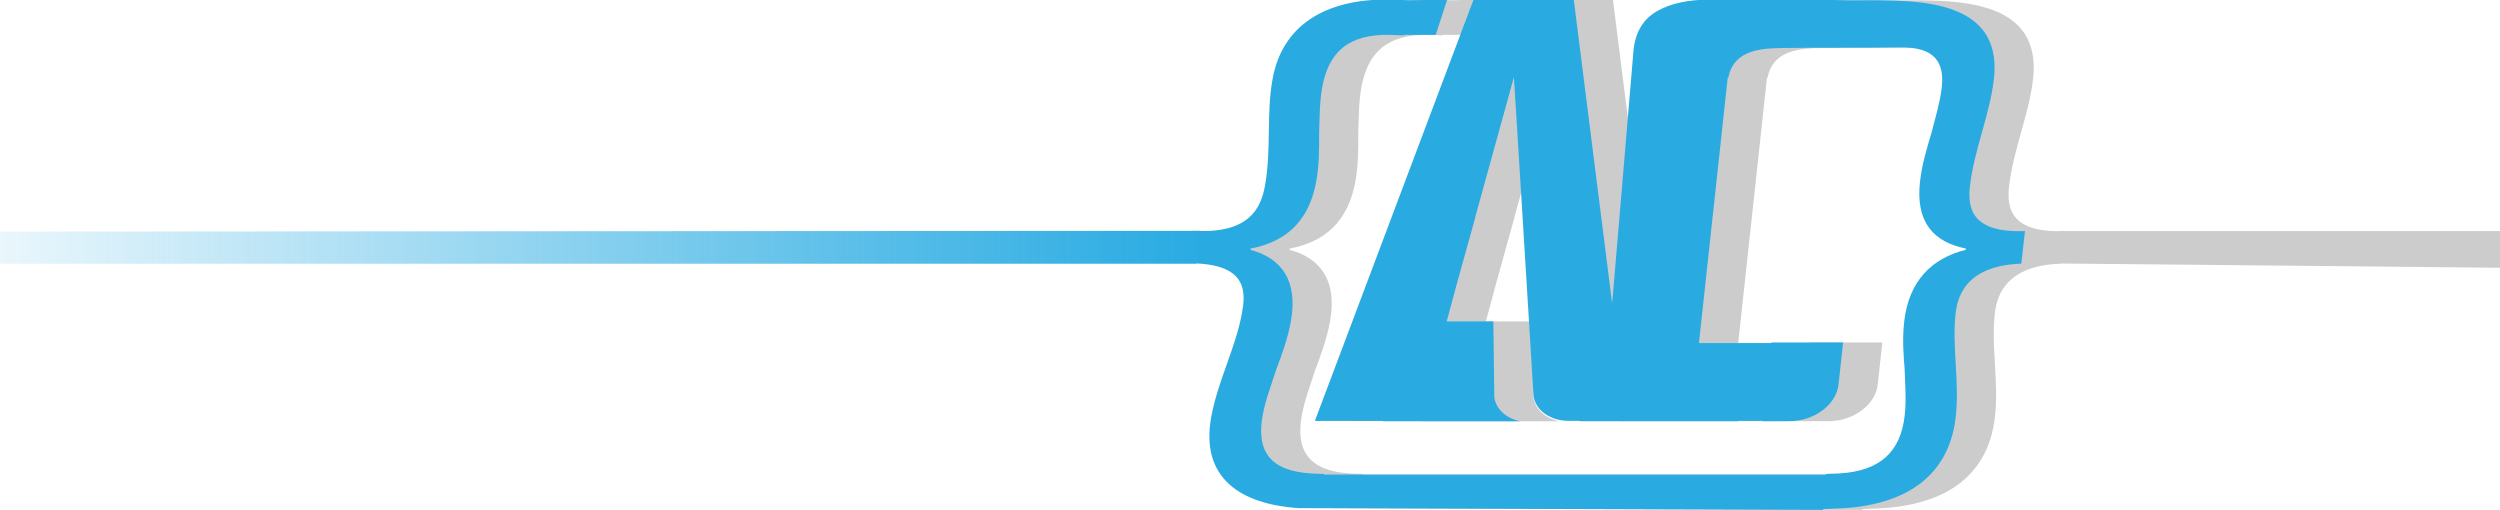
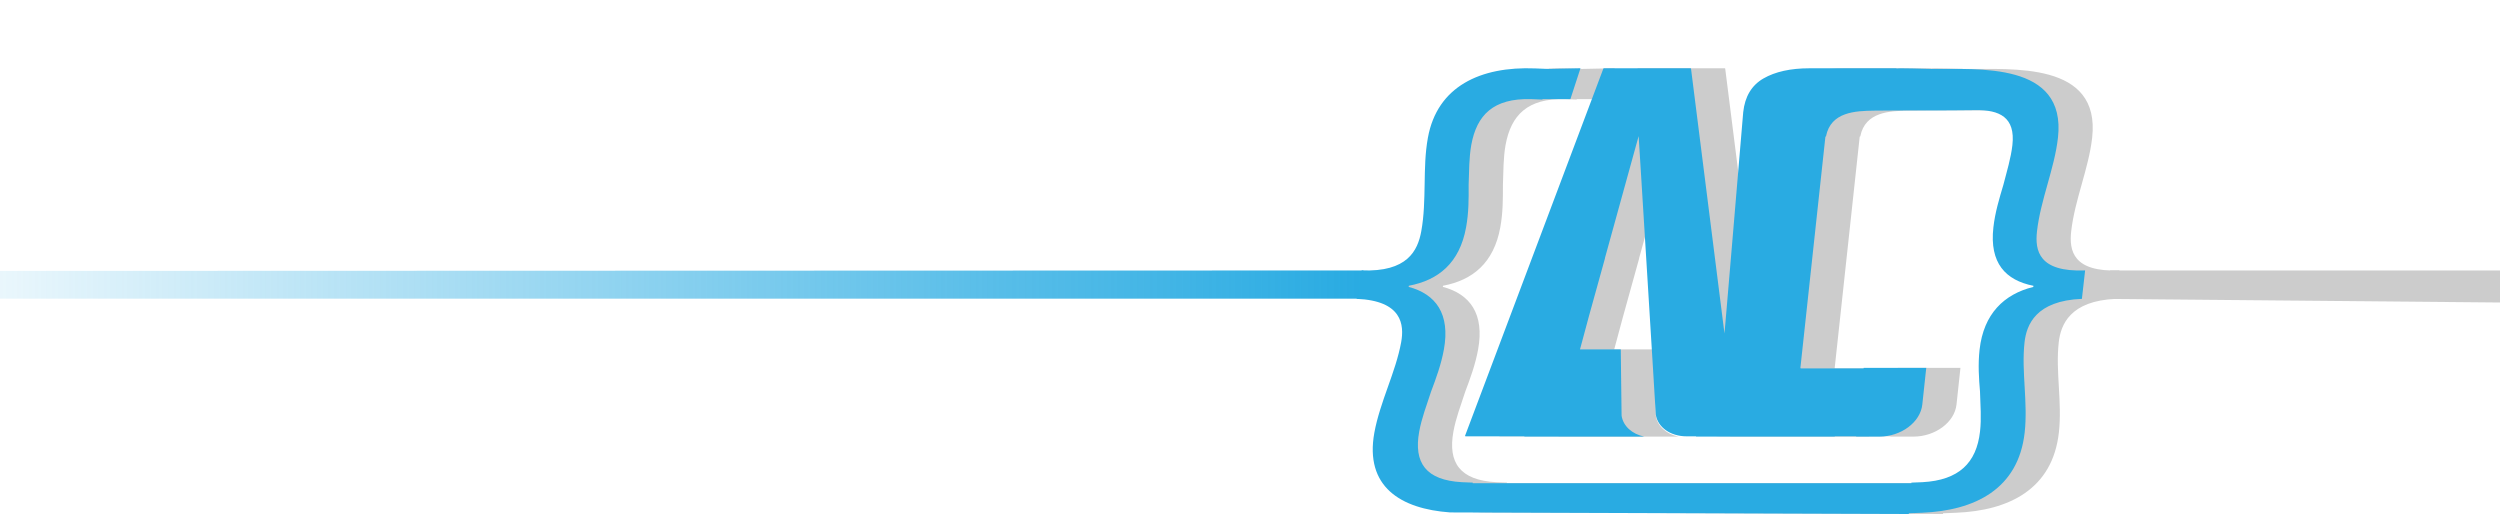
- <svg xmlns="http://www.w3.org/2000/svg" id="Layer_1" data-name="Layer 1" viewBox="0 0 1917 391">
+ <svg xmlns="http://www.w3.org/2000/svg" id="Layer_1" data-name="Layer 1" viewBox="0 0 1900 391">
  <defs>
    <style>.cls-1{fill:#ccc;}.cls-2{fill:#29abe2;}.cls-3{fill:url(#linear-gradient);}</style>
-     <linearGradient id="linear-gradient" x1="-5770" y1="-1249.08" x2="-4849.52" y2="-1249.08" gradientTransform="translate(-4850 -1059.47) rotate(180)" gradientUnits="userSpaceOnUse">
+     <linearGradient id="linear-gradient" x1="-152.21" y1="2042.25" x2="884" y2="2042.25" gradientTransform="translate(884 2258.53) rotate(180)" gradientUnits="userSpaceOnUse">
      <stop offset="0" stop-color="#29abe2" />
      <stop offset="0.27" stop-color="#29abe2" stop-opacity="0.78" />
      <stop offset="0.87" stop-color="#29abe2" stop-opacity="0.22" />
      <stop offset="1" stop-color="#29abe2" stop-opacity="0.1" />
    </linearGradient>
  </defs>
-   <path class="cls-1" d="M1540.56,142.78c1.55-13.71,5.38-27.51,9.21-41.3s7.61-27.1,9.16-40.8C1566.53-6.51,1488.05.74,1447.51.31c-2,0-30.16-1-30.24-.33l0-.27H1341q-25,0-40.54,9t-17.76,29.6S1266.27,233,1266.2,232.5L1236.82,0a.43.43,0,0,0-.46-.32h-76a.56.56,0,0,0-.53.32L1038.43,322.3c-.09.25.12.49.45.49h51.65l-.07.26h105.28c-10.6-2.17-18.51-9.17-19.89-18.33l-.73-58.25h-35.77l.48-1.72s7.46-27.9,7.51-27.9l14-50.31h-.11l29.65-107.31c.07-.18,12.32,199.49,12.32,199.49,1.63,26.66,2.75,45,2.75,45,1.67,11.1,12.91,19,26.94,19h8.35l0,.26h121.75l0-.26h18.86l0,.26h20.15c19.23,0,36.19-12.6,37.87-28.14l3.49-32.23h-55l0,.45h-55c-.28,0-.49-.18-.46-.41l22-202.94c0-.22.47-.13.53-.41,4.29-21.43,25.71-22.29,42.51-22.5,29.64-.39,59.28-.06,88.92-.44,20.66-.27,35,6.09,32.18,30.7-1.27,11.25-4.88,23.09-7.92,34.91-3.67,12.32-7.28,24.16-8.77,37.37-3.54,31.33,10.69,46.36,35.16,51.24l-.11,1c-25.74,6.37-43.62,23.65-47.15,55-1.5,13.22-.59,25.36.36,37,.34,12.17,1.35,23.34,0,35.08-3.1,27.41-18.47,42.64-50.52,44.39l-9.7.38-.06.5H1045.14l.09-.5-9.6-.38c-31.52-1.75-42.4-17-37.42-44.39,2.13-11.75,6.44-22.91,10.35-35.08,4.4-11.66,8.88-23.81,11.28-37,5.7-31.33-7.09-48.6-31-55l.18-1c25.91-4.88,44.56-19.91,50.26-51.24,2.4-13.21,2.28-25.05,2.24-37.38.44-11.81.32-23.65,2.37-34.9,4.8-26.44,19.42-41.14,52.25-40.32l10.17.41.07-.41H1131l8.85-27.09-28.56.58L1100-.16c-48-1.92-85.9,15.79-94.08,60.82-2.49,13.71-2.63,27-2.87,40.81s-.46,27.59-3,41.29c-3.12,17.14-12.23,36-52.32,34.39l-4.53,25c40.08,1.6,41.9,22.87,39.14,38-2.4,13.21-7.06,26.34-11.72,39.46s-9.41,26.74-11.81,40c-8.63,47.49,20.9,66.92,64.28,70L1428,391l.1-.64,11.24-.44c46.84-1.86,84.82-20.9,90.4-70.33,1.5-13.22.76-26.83,0-39.95s-1.58-26.25-.09-39.47c1.72-15.17,9.8-36.44,50.36-38l2.82-25C1542.18,178.76,1538.63,159.9,1540.56,142.78Z" />
-   <path class="cls-2" d="M1510.54,142.78c1.55-13.71,5.38-27.51,9.21-41.3s7.61-27.1,9.16-40.8C1536.51-6.51,1458,.74,1417.49.31c-2,0-30.16-1-30.24-.33l0-.27h-76.35q-25,0-40.54,9t-17.76,29.6S1236.25,233,1236.17,232.5L1206.8,0a.43.43,0,0,0-.46-.32h-76a.56.56,0,0,0-.53.32L1008.41,322.3c-.1.25.12.49.44.49h51.66l-.07.26h105.28c-10.61-2.17-18.51-9.17-19.89-18.33l-.73-58.25h-35.77l.47-1.72s7.46-27.9,7.51-27.9l14-50.31h-.11l29.66-107.31c.07-.18,12.32,199.49,12.32,199.49,1.63,26.66,2.74,45,2.74,45,1.67,11.1,12.92,19,26.94,19h8.36l0,.26H1332.9l0-.26h18.86l0,.26h20.15c19.23,0,36.18-12.6,37.87-28.14l3.49-32.23h-55l0,.45h-55c-.28,0-.49-.18-.47-.41l22-202.94c0-.22.47-.13.53-.41,4.28-21.43,25.7-22.29,42.5-22.5,29.64-.39,59.29-.06,88.93-.44,20.66-.27,35,6.09,32.18,30.7-1.27,11.25-4.88,23.09-7.92,34.91-3.67,12.32-7.28,24.16-8.77,37.37-3.54,31.33,10.69,46.36,35.16,51.24l-.12,1c-25.74,6.37-43.61,23.65-47.15,55-1.49,13.22-.58,25.36.37,37,.34,12.17,1.35,23.34,0,35.08-3.09,27.41-18.46,42.64-50.51,44.39l-9.71.38,0,.5H1015.12l.09-.5-9.6-.38c-31.52-1.75-42.41-17-37.43-44.39,2.14-11.75,6.45-22.91,10.36-35.08,4.4-11.66,8.88-23.81,11.28-37,5.69-31.33-7.09-48.6-31-55l.18-1c25.9-4.88,44.56-19.91,50.25-51.24,2.41-13.21,2.29-25.05,2.25-37.38.44-11.81.32-23.65,2.36-34.9,4.81-26.44,19.42-41.14,52.26-40.32l10.16.41.08-.41h24.53l8.84-27.09-28.56.58-11.29-.45c-48-1.92-85.9,15.79-94.08,60.82-2.5,13.71-2.64,27-2.87,40.81s-.47,27.59-3,41.29c-3.11,17.14-12.23,36-52.31,34.39L917,202c40.08,1.6,38.08,23,35.32,38.17-2.4,13.21-7.06,26.34-11.72,39.46s-9.41,26.74-11.82,40c-8.63,47.49,23.12,66.92,66.51,70L1397.93,391l.1-.64,11.24-.44c46.84-1.86,84.82-20.9,90.4-70.33,1.49-13.22.76-26.83,0-39.95s-1.58-26.25-.09-39.47c1.71-15.17,9.8-36.44,50.36-38l2.82-25C1512.16,178.76,1508.6,159.9,1510.54,142.78Z" />
-   <polygon class="cls-1" points="1917 205.33 1575 202 1580 177.19 1917 177.19 1917 205.33" />
-   <polygon class="cls-3" points="917.23 202.21 -0.48 202.21 -0.48 177.59 920 177 917.23 202.21" />
+   <path class="cls-1" d="M1574.11,175.75c1.34-11.87,4.66-23.81,8-35.75s6.59-23.46,7.93-35.33c6.58-58.16-61.36-51.88-96.45-52.26-1.76,0-26.11-.84-26.19-.28l0-.24h-66.09q-21.68,0-35.1,7.75t-15.38,25.63s-14.18,168.57-14.24,168.15L1311.16,52.17a.38.38,0,0,0-.4-.28H1245a.49.49,0,0,0-.46.28l-105.09,279c-.08.22.1.43.38.43h44.72l-.06.22h91.14c-9.18-1.88-16-7.93-17.21-15.86l-.63-50.43h-31l.41-1.49s6.46-24.15,6.5-24.15l12.08-43.55h-.09l25.67-92.91c.06-.16,10.67,172.7,10.67,172.7l2.38,39c1.44,9.6,11.18,16.48,23.32,16.48H1315l0,.22h105.39l0-.22h16.32l0,.22h17.45c16.64,0,31.32-10.9,32.78-24.36l3-27.9h-47.59l0,.39h-47.58c-.24,0-.42-.16-.4-.35l19-175.69c0-.19.41-.11.46-.36,3.71-18.55,22.25-19.29,36.8-19.48,25.66-.33,51.32,0,77-.38,17.88-.23,30.26,5.27,27.85,26.58-1.1,9.74-4.22,20-6.86,30.22-3.17,10.67-6.3,20.92-7.59,32.36-3.06,27.12,9.25,40.13,30.44,44.35l-.1.85c-22.28,5.52-37.75,20.48-40.82,47.6-1.29,11.43-.51,21.95.32,32,.29,10.53,1.17,20.2,0,30.37-2.68,23.73-16,36.91-43.73,38.43l-8.4.33,0,.43H1145.22l.08-.43-8.31-.33c-27.3-1.52-36.72-14.7-32.4-38.43,1.84-10.17,5.57-19.84,9-30.37,3.81-10.09,7.69-20.61,9.77-32.05,4.93-27.12-6.14-42.08-26.8-47.59l.15-.85c22.43-4.23,38.58-17.24,43.51-44.36,2.08-11.44,2-21.69,2-32.36.38-10.23.27-20.47,2-30.22,4.16-22.88,16.81-35.61,45.24-34.9l8.8.35.07-.35h21.24l7.65-23.46-24.72.51-9.78-.39c-41.55-1.67-74.37,13.67-81.45,52.65-2.16,11.87-2.28,23.39-2.48,35.33s-.41,23.88-2.56,35.75c-2.7,14.83-10.59,31.16-45.29,29.77L1057,227.12c34.7,1.39,36.28,19.81,33.89,32.94-2.08,11.44-6.11,22.81-10.15,34.17s-8.14,23.15-10.23,34.59c-7.47,41.11,18.1,57.94,55.66,60.62l350.5,1.2.08-.55,9.73-.39c40.55-1.6,73.43-18.08,78.26-60.88,1.29-11.44.66-23.22,0-34.59s-1.37-22.72-.08-34.16c1.48-13.14,8.48-31.55,43.6-32.94l2.44-21.61C1575.51,206.91,1572.44,190.58,1574.11,175.75Z" />
+   <path class="cls-2" d="M1548.12,175.75c1.34-11.87,4.66-23.81,8-35.75s6.59-23.46,7.93-35.33c6.58-58.16-61.36-51.88-96.45-52.26-1.76,0-26.11-.84-26.19-.28l0-.24h-66.1q-21.66,0-35.1,7.75t-15.37,25.63s-14.18,168.57-14.24,168.15L1285.17,52.17a.38.38,0,0,0-.4-.28H1219a.49.49,0,0,0-.46.28l-105.09,279c-.09.22.1.43.38.43h44.72l-.06.22h91.14c-9.18-1.88-16-7.93-17.22-15.86l-.63-50.43h-31l.42-1.49s6.45-24.15,6.5-24.15l12.08-43.55h-.09l25.67-92.91c.06-.16,10.67,172.7,10.67,172.7,1.41,23.09,2.37,39,2.37,39,1.45,9.6,11.18,16.48,23.33,16.48H1289l0,.22h105.4l0-.22h16.32l0,.22h17.44c16.65,0,31.33-10.9,32.79-24.36l3-27.9h-47.59l0,.39H1368.7c-.25,0-.42-.16-.4-.35l19-175.69c0-.19.41-.11.46-.36,3.71-18.55,22.25-19.29,36.8-19.48,25.66-.33,51.32,0,77-.38,17.89-.23,30.27,5.27,27.86,26.58-1.1,9.74-4.22,20-6.86,30.22-3.17,10.67-6.3,20.92-7.59,32.36-3.06,27.12,9.25,40.13,30.44,44.35l-.1.85c-22.28,5.52-37.76,20.48-40.82,47.6-1.29,11.43-.51,21.95.32,32,.29,10.53,1.17,20.2,0,30.37-2.68,23.73-16,36.91-43.73,38.43l-8.41.33,0,.43H1119.23l.08-.43-8.32-.33c-27.29-1.52-36.71-14.7-32.4-38.43,1.85-10.17,5.58-19.84,9-30.37,3.81-10.09,7.68-20.61,9.77-32.05,4.92-27.12-6.15-42.08-26.8-47.59l.15-.85c22.43-4.23,38.58-17.24,43.51-44.36,2.08-11.44,2-21.69,1.94-32.36.39-10.23.28-20.47,2-30.22,4.16-22.88,16.81-35.61,45.24-34.9l8.8.35.06-.35h21.24l7.66-23.46-24.73.51-9.77-.39c-41.55-1.67-74.37,13.67-81.45,52.65-2.16,11.87-2.28,23.39-2.49,35.33s-.4,23.88-2.55,35.75c-2.7,14.83-10.59,31.16-45.29,29.77L1031,227.12c34.7,1.39,36.28,19.81,33.89,32.94-2.08,11.44-6.11,22.81-10.15,34.17s-8.15,23.15-10.23,34.59c-7.47,41.11,20,57.94,57.58,60.62l348.57,1.2.08-.55,9.74-.39c40.55-1.6,73.43-18.08,78.26-60.88,1.29-11.44.65-23.22,0-34.59s-1.37-22.72-.08-34.16c1.48-13.14,8.48-31.55,43.59-32.94l2.44-21.61C1549.52,206.91,1546.44,190.58,1548.12,175.75Z" />
+   <polygon class="cls-1" points="1900 229.9 1603.69 227.21 1603.69 205.54 1900 205.54 1900 229.9" />
+   <polygon class="cls-3" points="1036.21 227 0 227 0 205.89 1036.21 205.54 1036.21 227" />
</svg>
